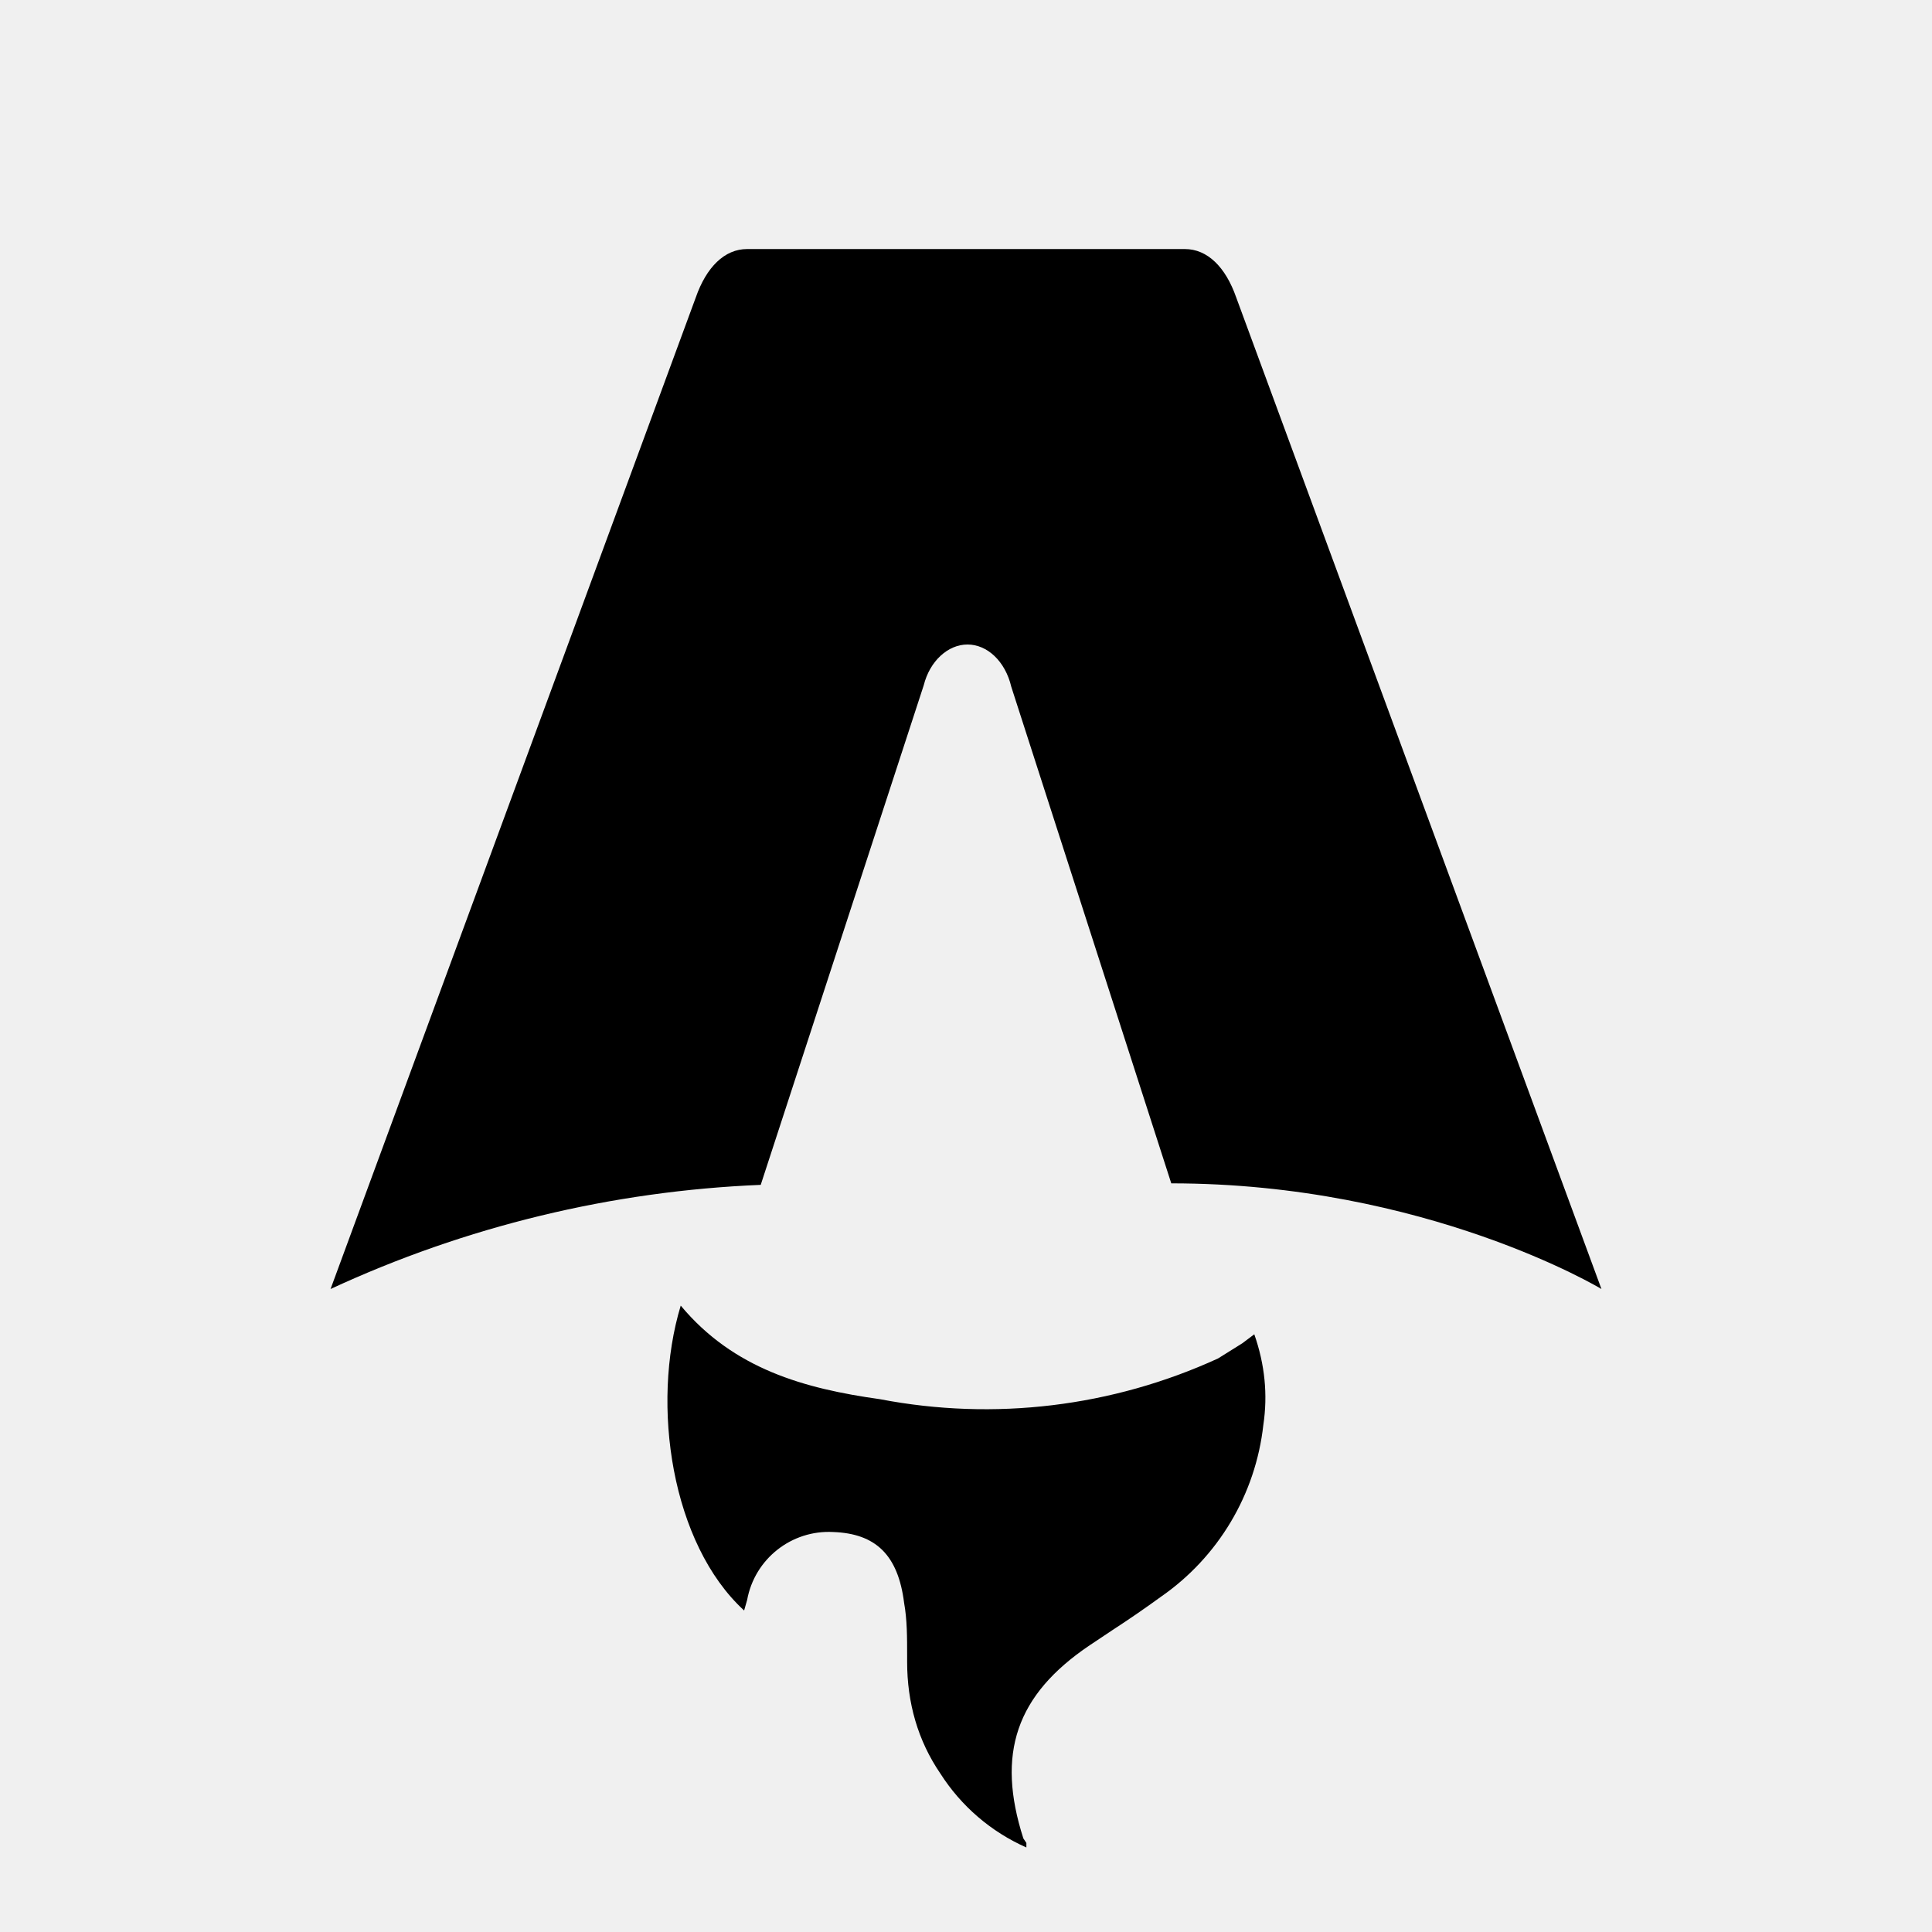
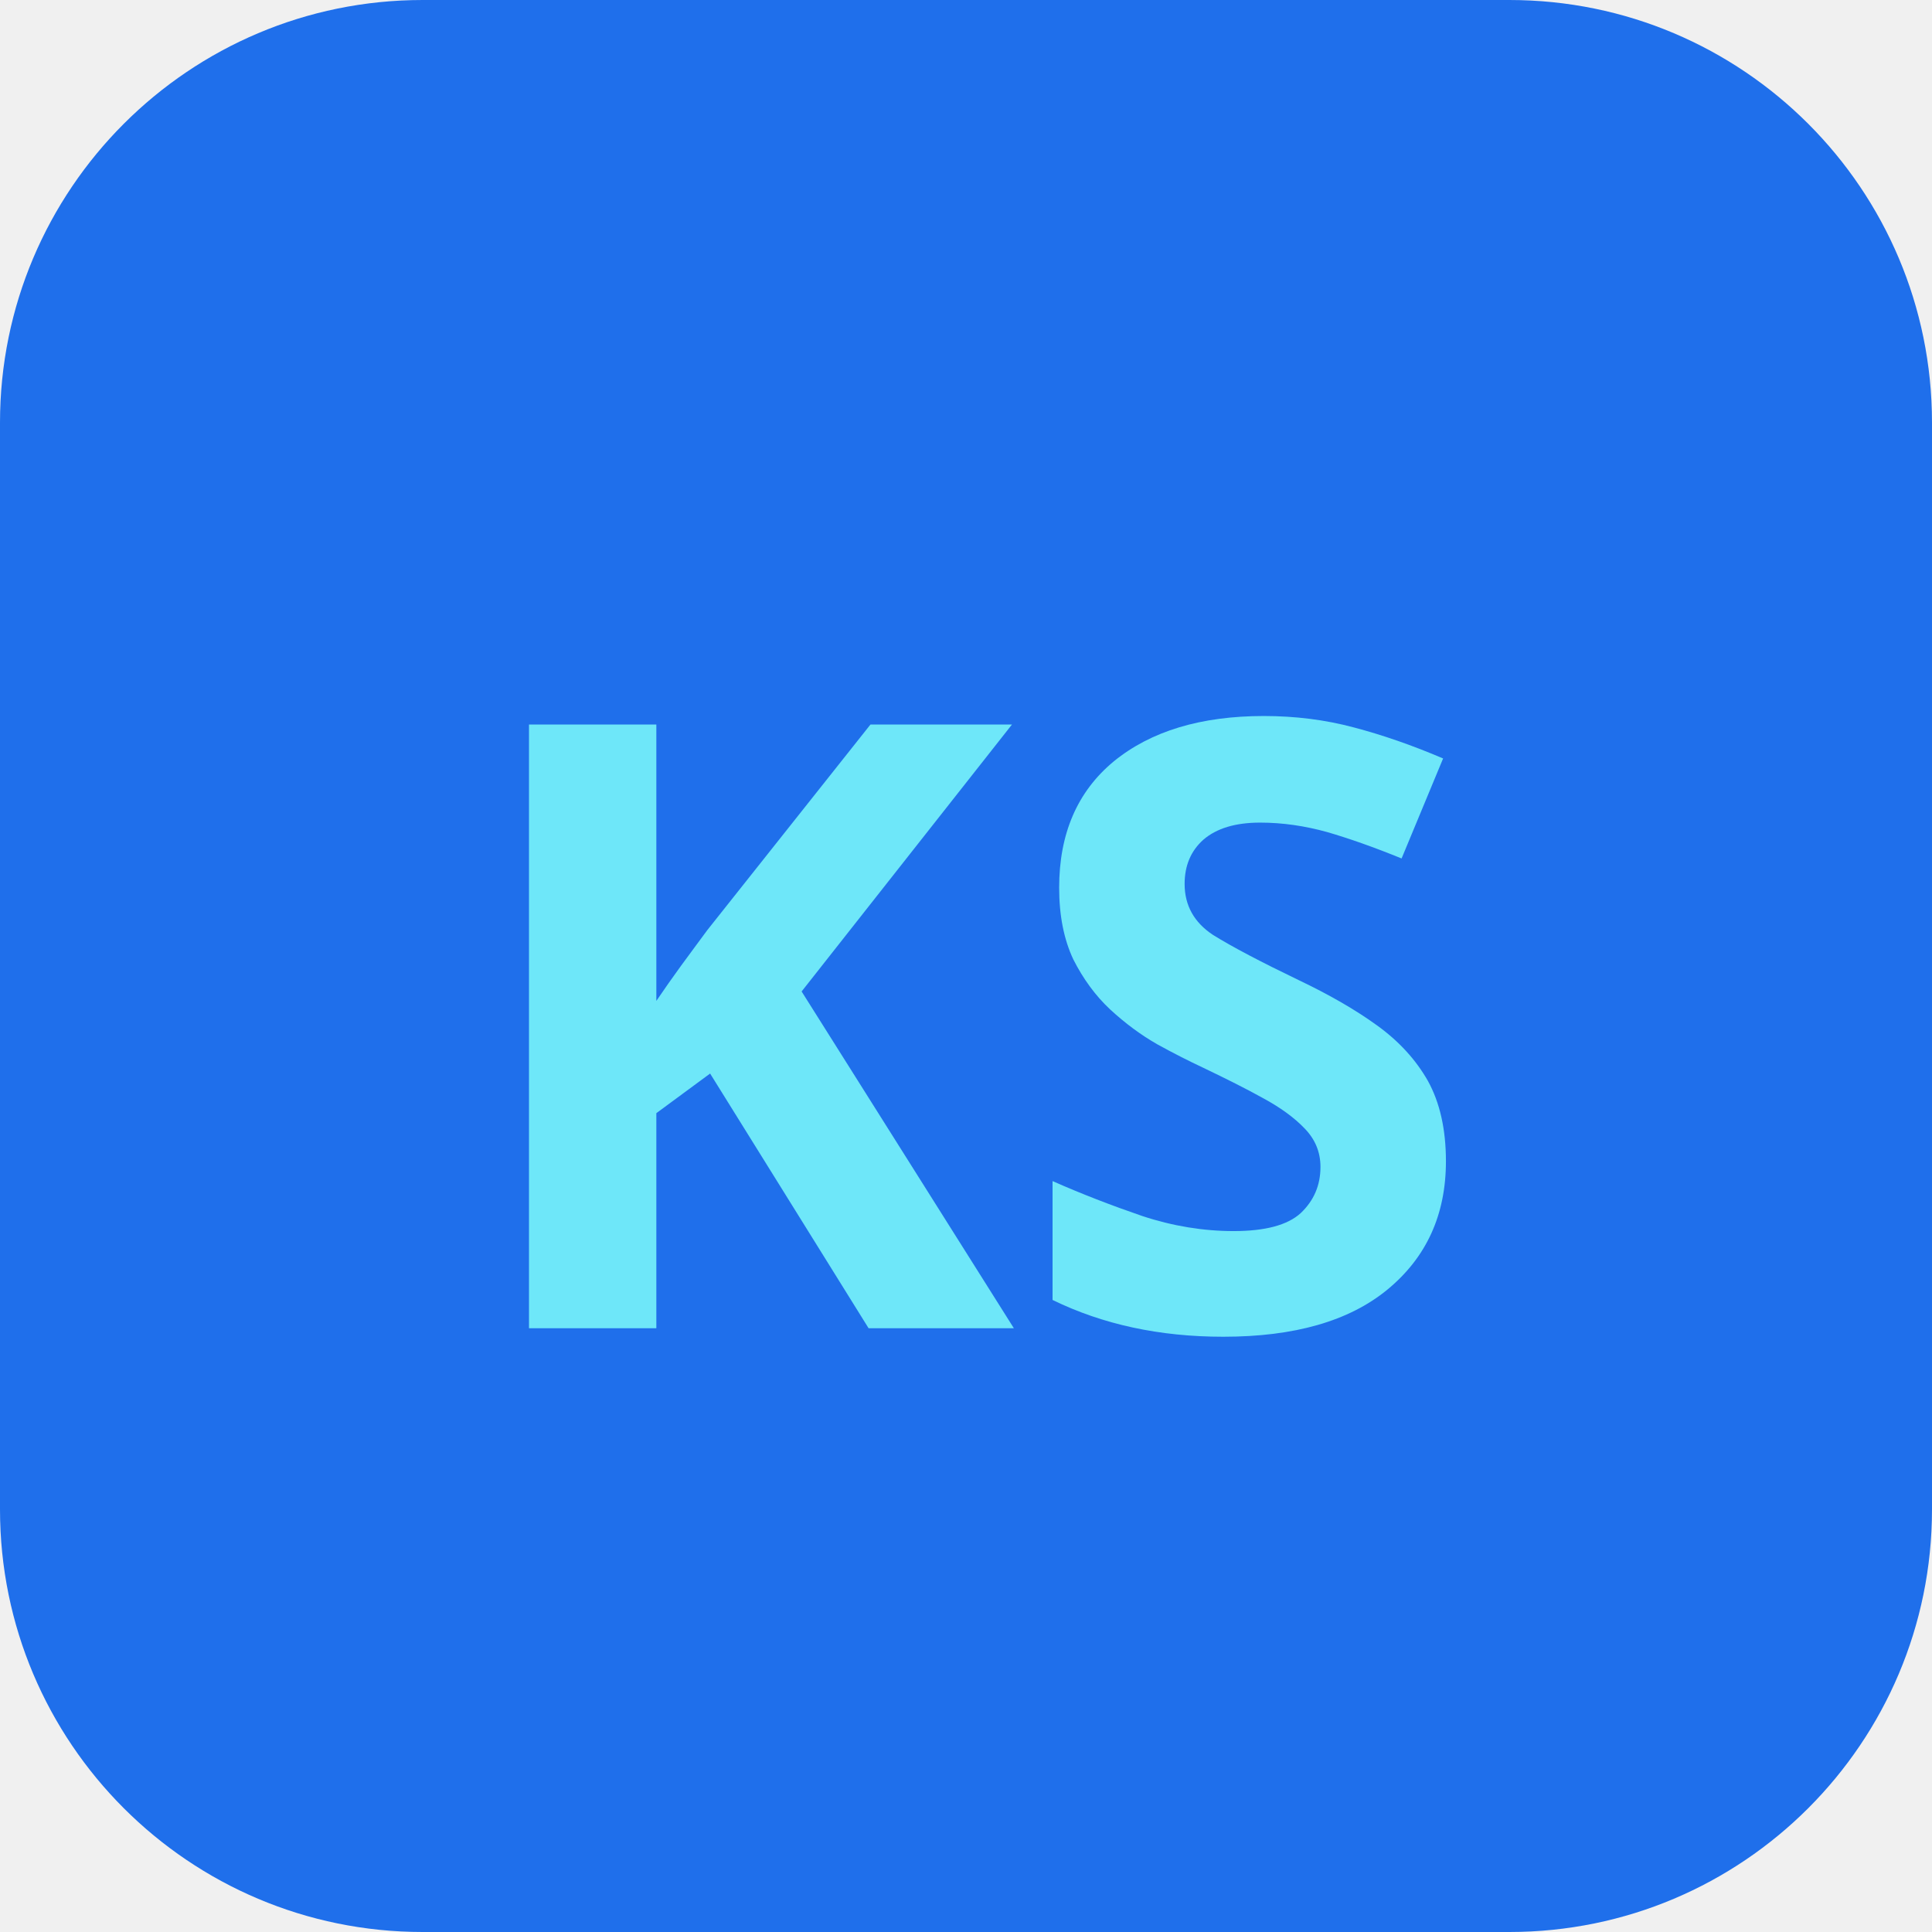
- <svg xmlns="http://www.w3.org/2000/svg" fill="none" viewBox="0 0 128 128">
-   <path d="M50.4 78.5a75.1 75.1 0 0 0-28.5 6.9l24.2-65.7c.7-2 1.9-3.2 3.4-3.2h29c1.5 0 2.7 1.2 3.4 3.2l24.2 65.7s-11.6-7-28.5-7L67 45.5c-.4-1.7-1.6-2.8-2.9-2.8-1.3 0-2.5 1.1-2.9 2.7L50.4 78.5Zm-1.1 28.2Zm-4.2-20.2c-2 6.6-.6 15.8 4.2 20.2a17.5 17.5 0 0 1 .2-.7 5.5 5.5 0 0 1 5.7-4.5c2.8.1 4.3 1.5 4.7 4.7.2 1.1.2 2.3.2 3.5v.4c0 2.7.7 5.2 2.2 7.4a13 13 0 0 0 5.7 4.9v-.3l-.2-.3c-1.8-5.6-.5-9.5 4.4-12.8l1.5-1a73 73 0 0 0 3.2-2.2 16 16 0 0 0 6.8-11.4c.3-2 .1-4-.6-6l-.8.6-1.6 1a37 37 0 0 1-22.4 2.7c-5-.7-9.7-2-13.2-6.2Z" />
-   <style>
-         path { fill: #000; }
-         @media (prefers-color-scheme: dark) {
-             path { fill: #FFF; }
-         }
-     </style>
+ <svg xmlns="http://www.w3.org/2000/svg" width="32" height="32" viewBox="0 0 32 32" fill="none">
+   <rect width="32" height="32" rx="7" fill="#1F6FEB" />
+   <text x="16" y="22" text-anchor="middle" fill="#6EE7F9" font-family="Sora, sans-serif" font-weight="700" font-size="14">KS</text>
</svg>
